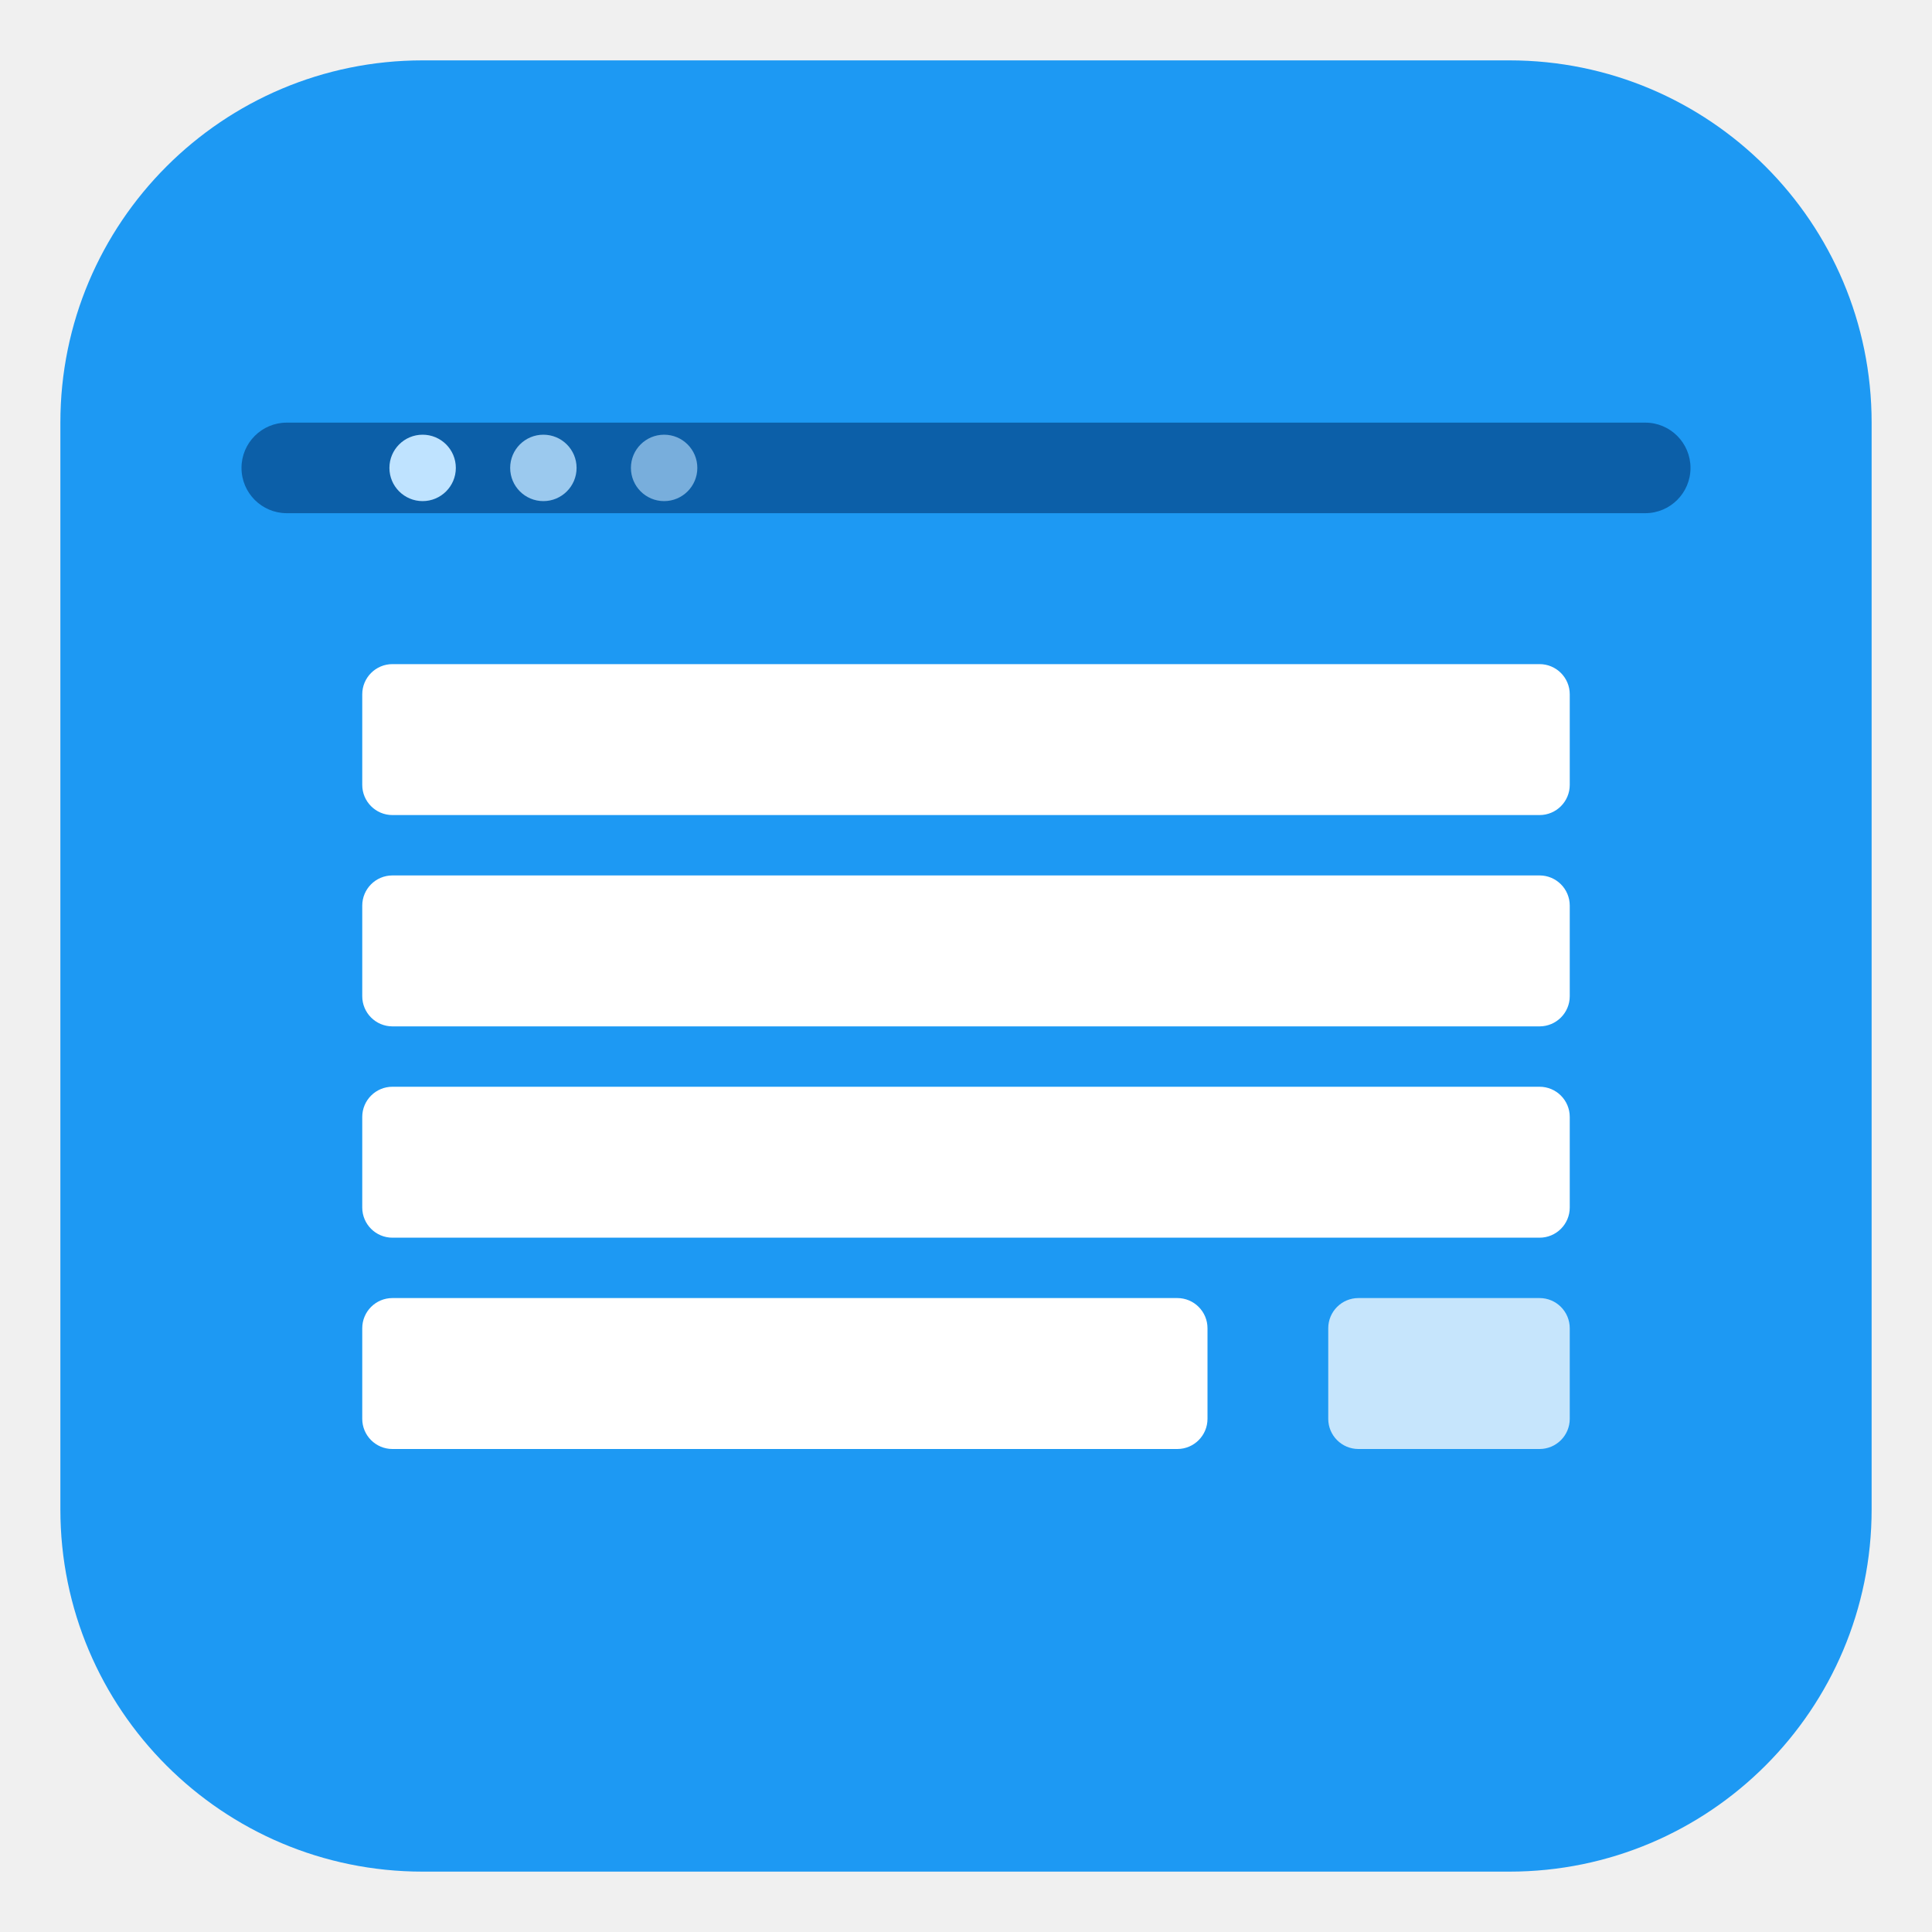
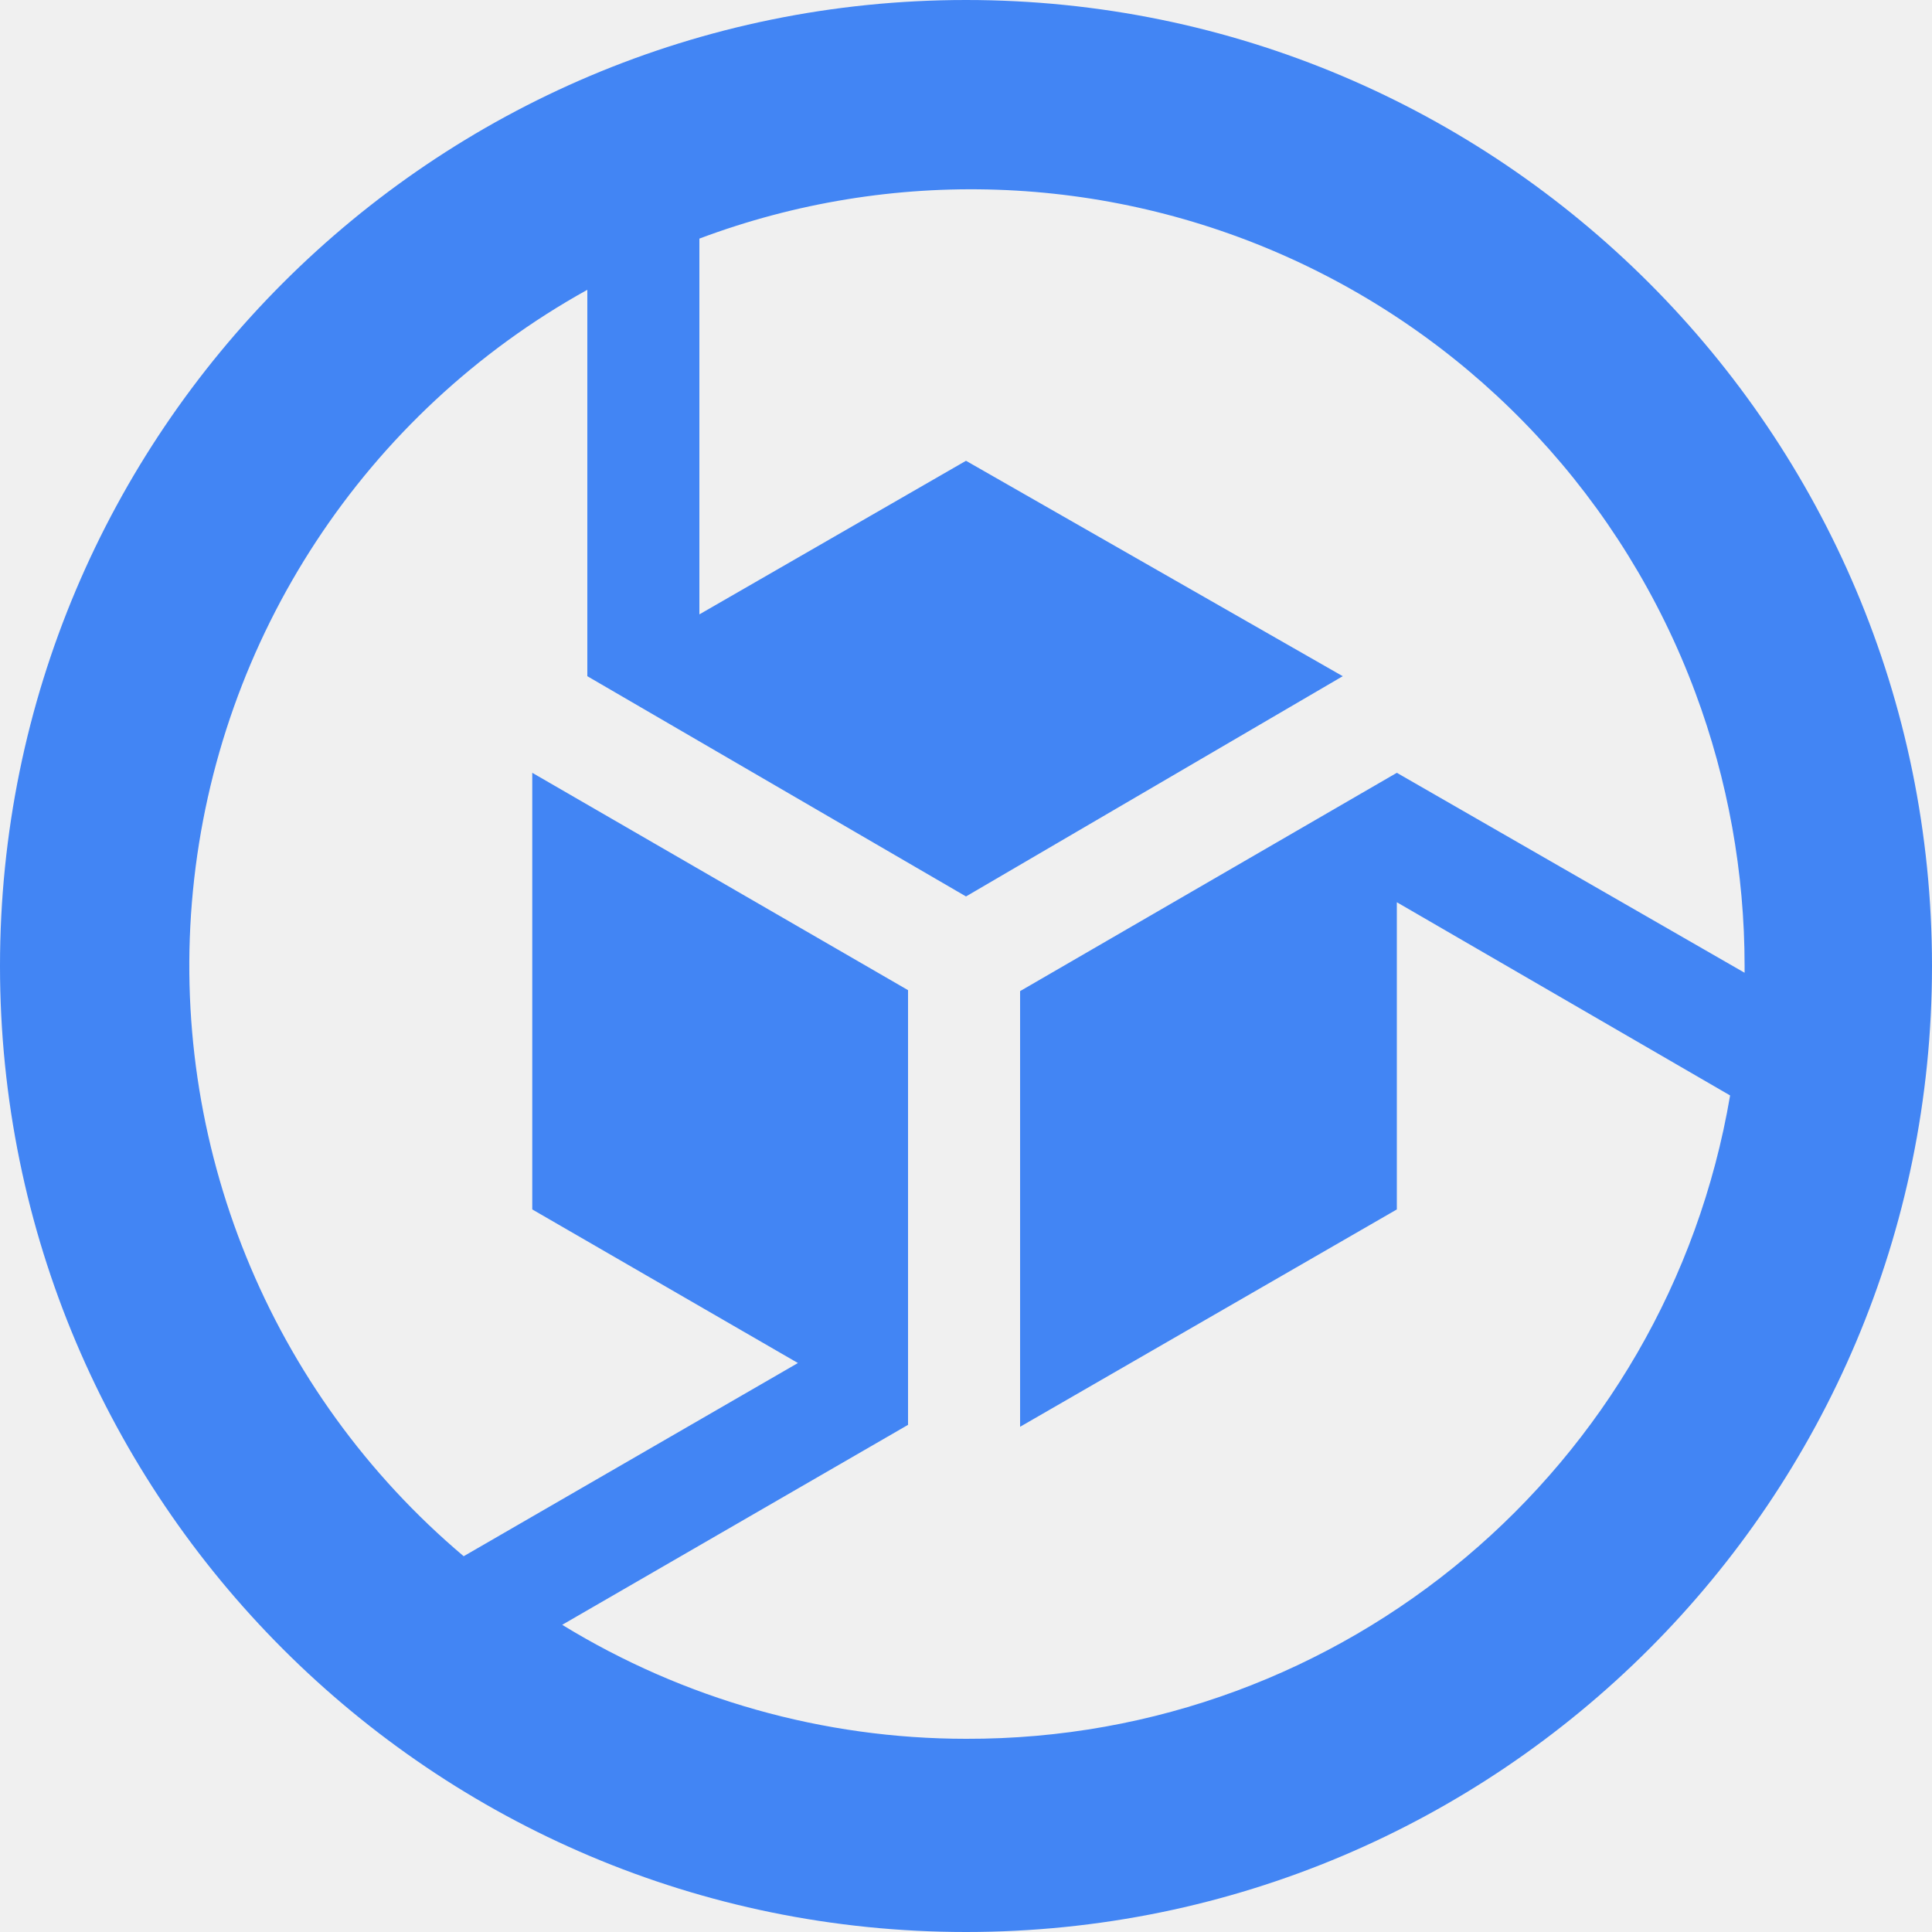
- <svg xmlns="http://www.w3.org/2000/svg" width="128" height="128" viewBox="0 0 128 128">
-   <rect x="4" y="4" width="120" height="120" rx="24" fill="#1d99f3" />
-   <g fill="#ffffff">
-     <rect x="24" y="44" width="80" height="10" rx="2" />
-     <rect x="24" y="58" width="80" height="10" rx="2" />
-     <rect x="24" y="72" width="80" height="10" rx="2" />
-     <rect x="24" y="86" width="56" height="10" rx="2" />
-     <rect x="88" y="86" width="16" height="10" rx="2" opacity="0.75" />
-   </g>
-   <rect x="16" y="28" width="96" height="6" rx="3" fill="#0c5fa8" />
-   <circle cx="28" cy="31" r="2.2" fill="#bfe3ff" />
-   <circle cx="36" cy="31" r="2.2" fill="#bfe3ff" opacity="0.8" />
-   <circle cx="44" cy="31" r="2.2" fill="#bfe3ff" opacity="0.6" />
+ <svg xmlns="http://www.w3.org/2000/svg" fill="#4285F4" role="img" viewBox="0 0 24 24">
+   <path d="M12 0C5.373 0 0 5.373 0 12s5.373 12 12 12 12-5.373 12-12S18.627 0 12 0zm0 21.6a9.6 9.6 0 0 1-5.016-1.416L11.28 17.7v-5.4L6.612 9.6v5.424l3.3 1.908-4.152 2.4A9.6 9.6 0 0 1 7.296 3.6v4.8L12 11.136 16.68 8.4 12 5.724 8.688 7.632V2.964a9.6 9.6 0 0 1 12.372 5.64A9.72 9.72 0 0 1 21.672 12v.084L17.352 9.6l-4.68 2.712v5.412l4.68-2.7v-3.816l4.14 2.4A9.6 9.6 0 0 1 12 21.6z" />
</svg>
